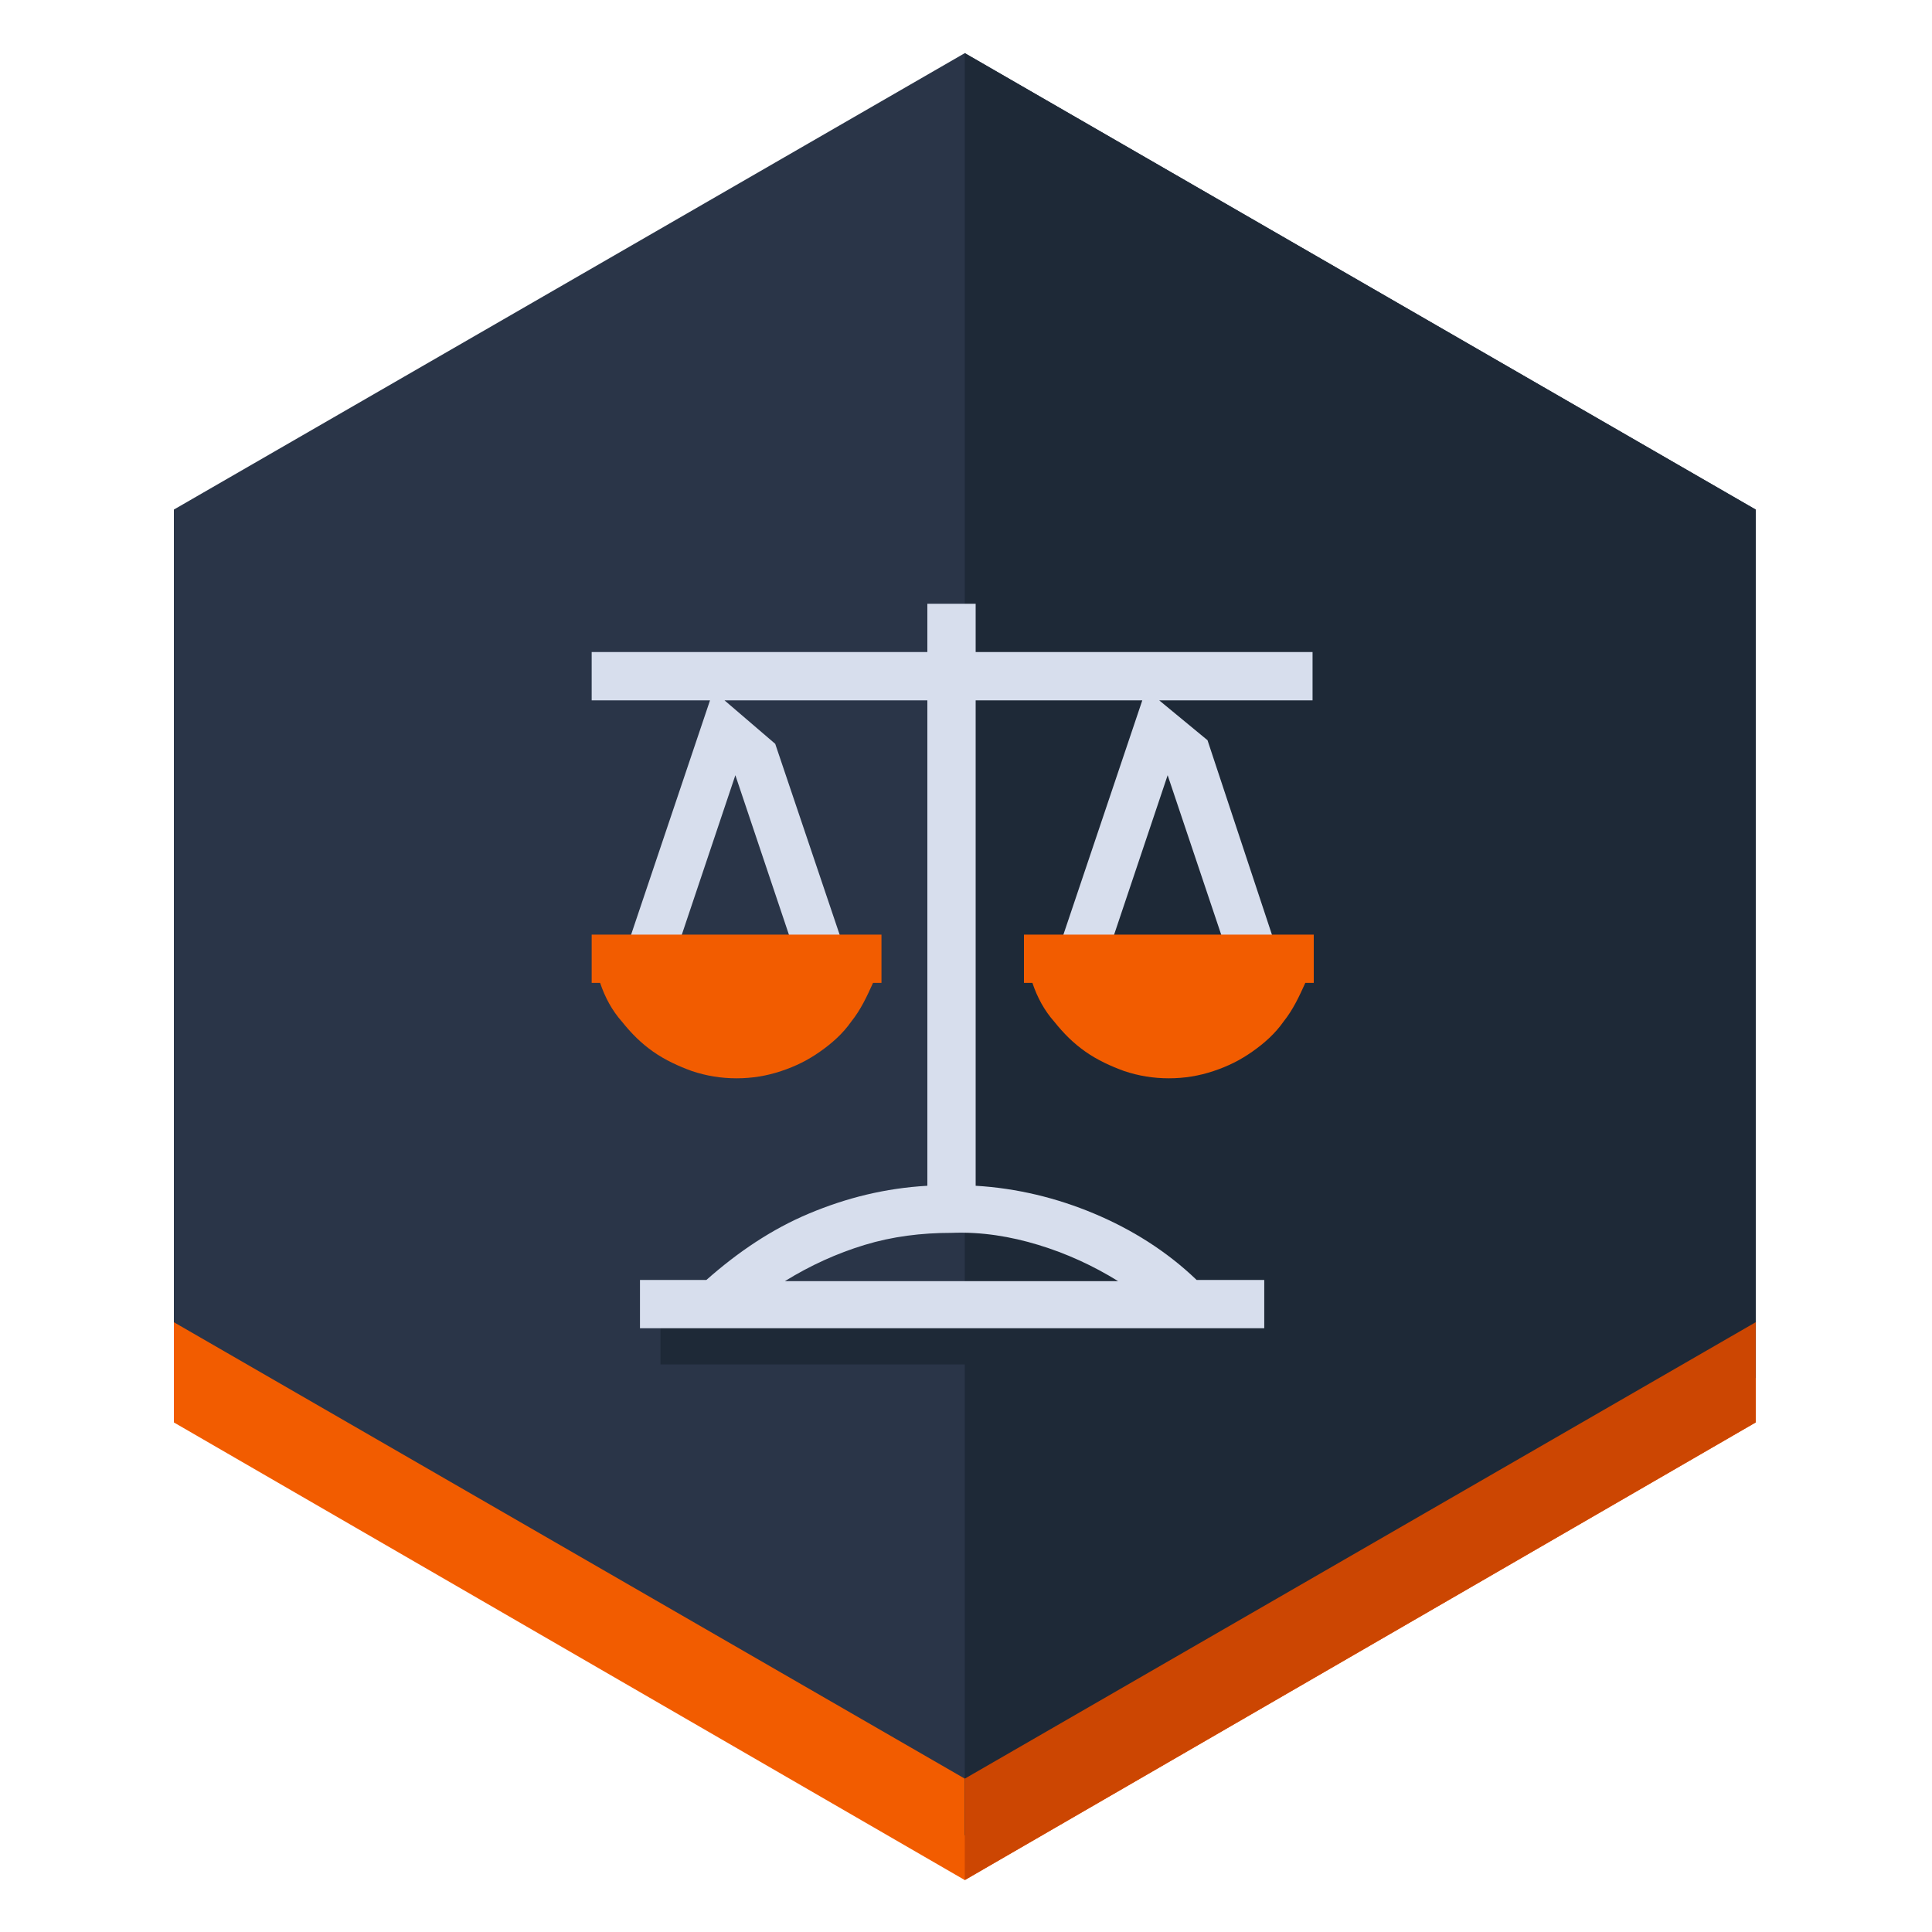
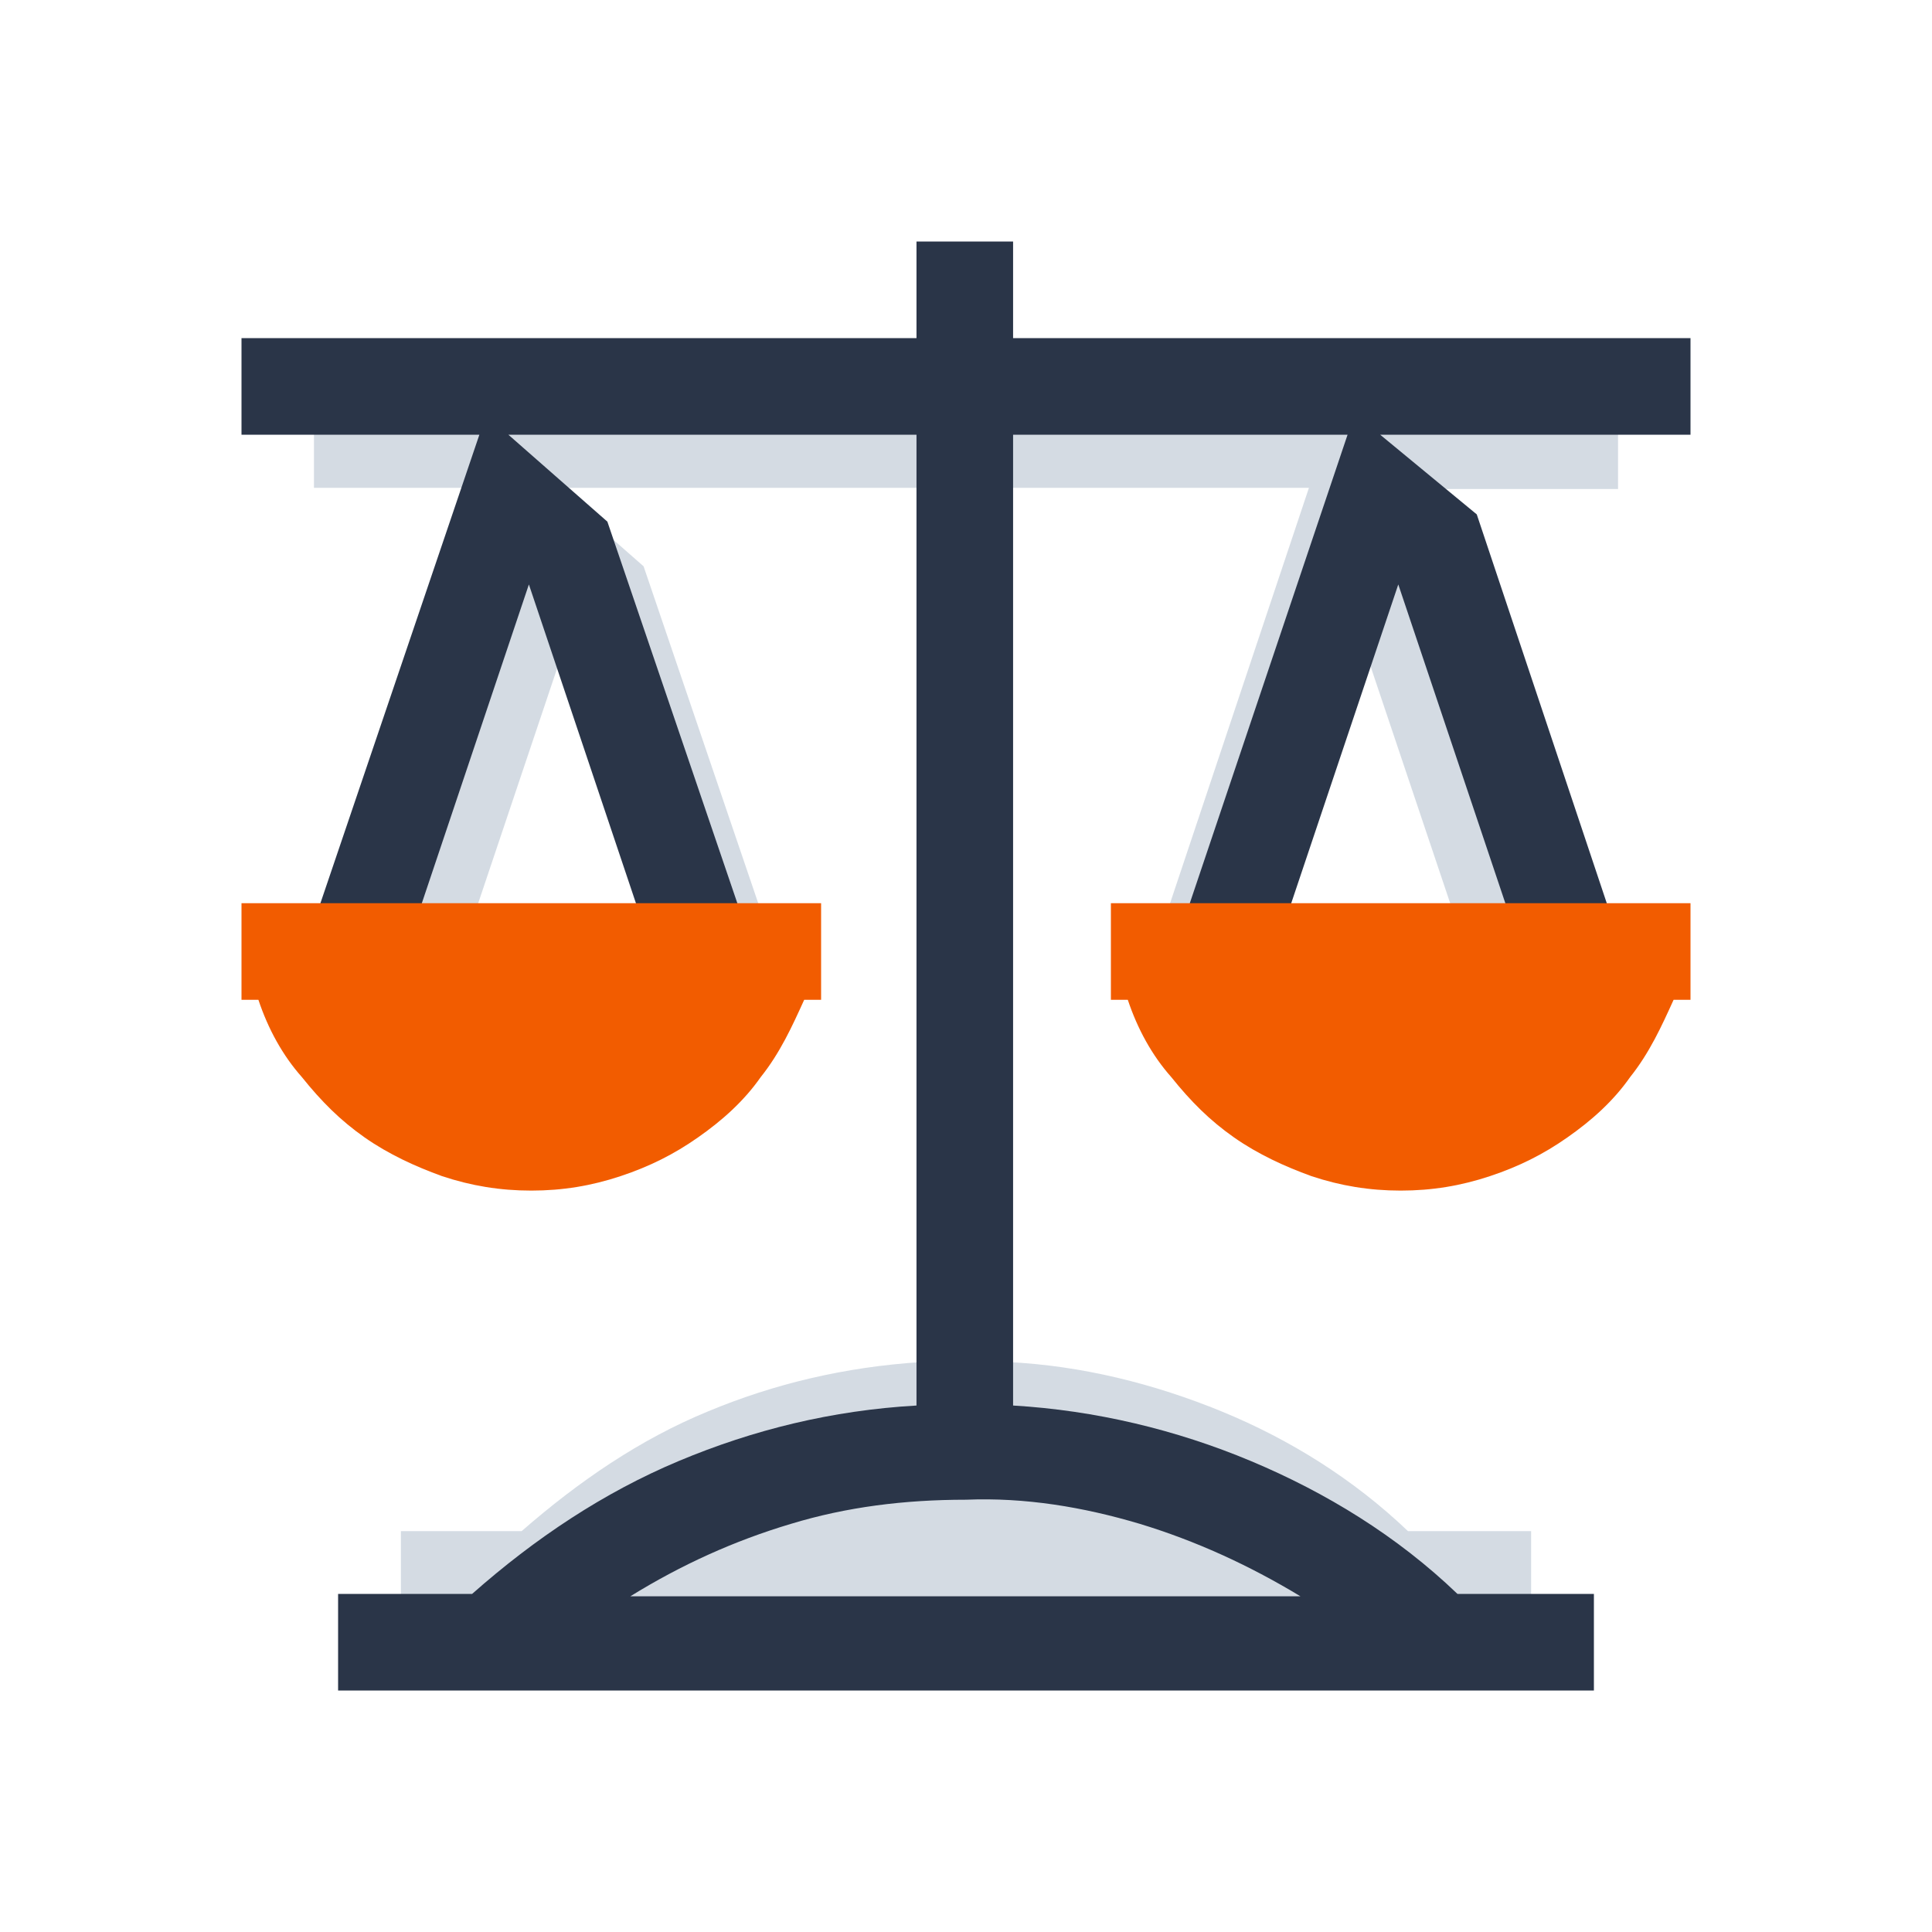
<svg xmlns="http://www.w3.org/2000/svg" version="1.1" id="Layer_1" x="0px" y="0px" viewBox="0 0 160 160" style="enable-background:new 0 0 160 160;" xml:space="preserve">
  <style type="text/css">
- 	.st0{fill:#2A3548;}
- 	.st1{fill:#F25C00;}
- 	.st2{fill:#1E2937;}
- 	.st3{fill:#CC4602;}
- 	.st4{fill:#D7DEED;}
+ 	.st0{opacity:0.25;}
+ 	.st1{fill:#537191;}
+ 	.st2{fill:#2A3548;}
+ 	.st3{fill:#F25C00;}
</style>
  <g>
+     <g class="st0">
+       <g>
+         <path class="st1" d="M134,40.4v-7.2H83.5V26h-7.2v7.2H26v7.2h17.7l-12,35.3h7.6l8.1-24.1l8.1,24.1h7.6l-9.8-28.8l-7.4-6.5h30.4     v72.4c-6.3,0.4-12.2,1.8-17.7,4.1c-5.6,2.3-10.7,5.8-15.4,9.9h-10v7.2h93.6v-7.2h-10.2c-4.5-4.3-9.8-7.6-15.4-9.9     c-5.6-2.3-11.6-3.8-17.7-4.1V40.4h24.9L96.6,75.7h7.6l8.1-24.1l8.1,24.1h7.6l-9.8-29.3l-7.2-5.9H134z" />
+       </g>
+     </g>
    <g>
-       <polygon class="st0" points="145.4,114.1 145.4,42.2 79.9,4.4 14.4,42.2 14.4,114.1 79.9,152   " />
-       <polygon class="st1" points="14.4,109.5 79.9,147.3 145.4,109.5 145.4,117.8 79.9,155.7 14.4,117.8   " />
-       <polygon class="st2" points="145.4,114.1 145.4,42.2 79.9,4.4 79.9,152   " />
-       <polygon class="st3" points="145.4,117.8 145.4,109.5 79.9,147.3 79.9,155.7   " />
+       <g>
+         <path class="st2" d="M140,36v-8H83.9v-8h-8v8H20v8h19.7L26.4,75.2h8.4l9-26.8l9,26.8h8.4l-10.9-32L42.1,36h33.8v80.4     c-7,0.4-13.5,2-19.7,4.6s-11.9,6.4-17.1,11H28v8h104v-8h-11.3c-5-4.8-10.9-8.4-17.1-11s-12.9-4.2-19.7-4.6V36h27.7L98.4,75.2h8.4     l9-26.8l9,26.8h8.4l-10.9-32.6l-8-6.6H140z M94.4,126.2c4.6,1.4,9,3.4,13.3,6H52.2c4.2-2.6,8.6-4.6,13.3-6c4.6-1.4,9.4-2,14.5-2     C84.9,124,89.7,124.8,94.4,126.2z" />
+         <g>
+           <path class="st3" d="M20,74.8v8h1.4c0.8,2.4,2,4.6,3.6,6.4c1.6,2,3.2,3.6,5.2,5s4.2,2.4,6.4,3.2c2.4,0.8,4.8,1.2,7.4,1.2      s5-0.4,7.4-1.2s4.4-1.8,6.4-3.2c2-1.4,3.8-3,5.2-5c1.6-2,2.6-4.2,3.6-6.4H68v-8H20z" />
+           <path class="st3" d="M92,74.8v8h1.4c0.8,2.4,2,4.6,3.6,6.4c1.6,2,3.2,3.6,5.2,5s4.2,2.4,6.4,3.2c2.4,0.8,4.8,1.2,7.4,1.2      s5-0.4,7.4-1.2s4.4-1.8,6.4-3.2s3.8-3,5.2-5c1.6-2,2.6-4.2,3.6-6.4h1.4v-8H92z" />
+         </g>
+       </g>
    </g>
  </g>
-   <rect x="54.7" y="109.3" class="st2" width="48.3" height="3.7" />
-   <path class="st4" d="M108.7,58v-4H80.8v-4h-4v4H49v4h9.8l-6.6,19.6h4.2l4.5-13.4l4.5,13.4h4.2l-5.4-16L60,58h16.8v40.2  c-3.5,0.2-6.7,1-9.8,2.3c-3.1,1.3-5.9,3.2-8.5,5.5H53v4h51.7v-4h-5.6c-2.5-2.4-5.4-4.2-8.5-5.5c-3.1-1.3-6.4-2.1-9.8-2.3V58h13.8  l-6.6,19.6h4.2l4.5-13.4l4.5,13.4h4.2l-5.4-16.3L96,58H108.7z M86,103.1c2.3,0.7,4.5,1.7,6.6,3H65c2.1-1.3,4.3-2.3,6.6-3  c2.3-0.7,4.7-1,7.2-1C81.3,102,83.7,102.4,86,103.1z" />
-   <g>
-     <path class="st1" d="M49,77.4v4h0.7c0.4,1.2,1,2.3,1.8,3.2c0.8,1,1.6,1.8,2.6,2.5c1,0.7,2.1,1.2,3.2,1.6c1.2,0.4,2.4,0.6,3.7,0.6   c1.3,0,2.5-0.2,3.7-0.6c1.2-0.4,2.2-0.9,3.2-1.6c1-0.7,1.9-1.5,2.6-2.5c0.8-1,1.3-2.1,1.8-3.2h0.7v-4H49z" />
-     <path class="st1" d="M84.8,77.4v4h0.7c0.4,1.2,1,2.3,1.8,3.2c0.8,1,1.6,1.8,2.6,2.5c1,0.7,2.1,1.2,3.2,1.6c1.2,0.4,2.4,0.6,3.7,0.6   c1.3,0,2.5-0.2,3.7-0.6c1.2-0.4,2.2-0.9,3.2-1.6c1-0.7,1.9-1.5,2.6-2.5c0.8-1,1.3-2.1,1.8-3.2h0.7v-4H84.8z" />
-   </g>
</svg>
